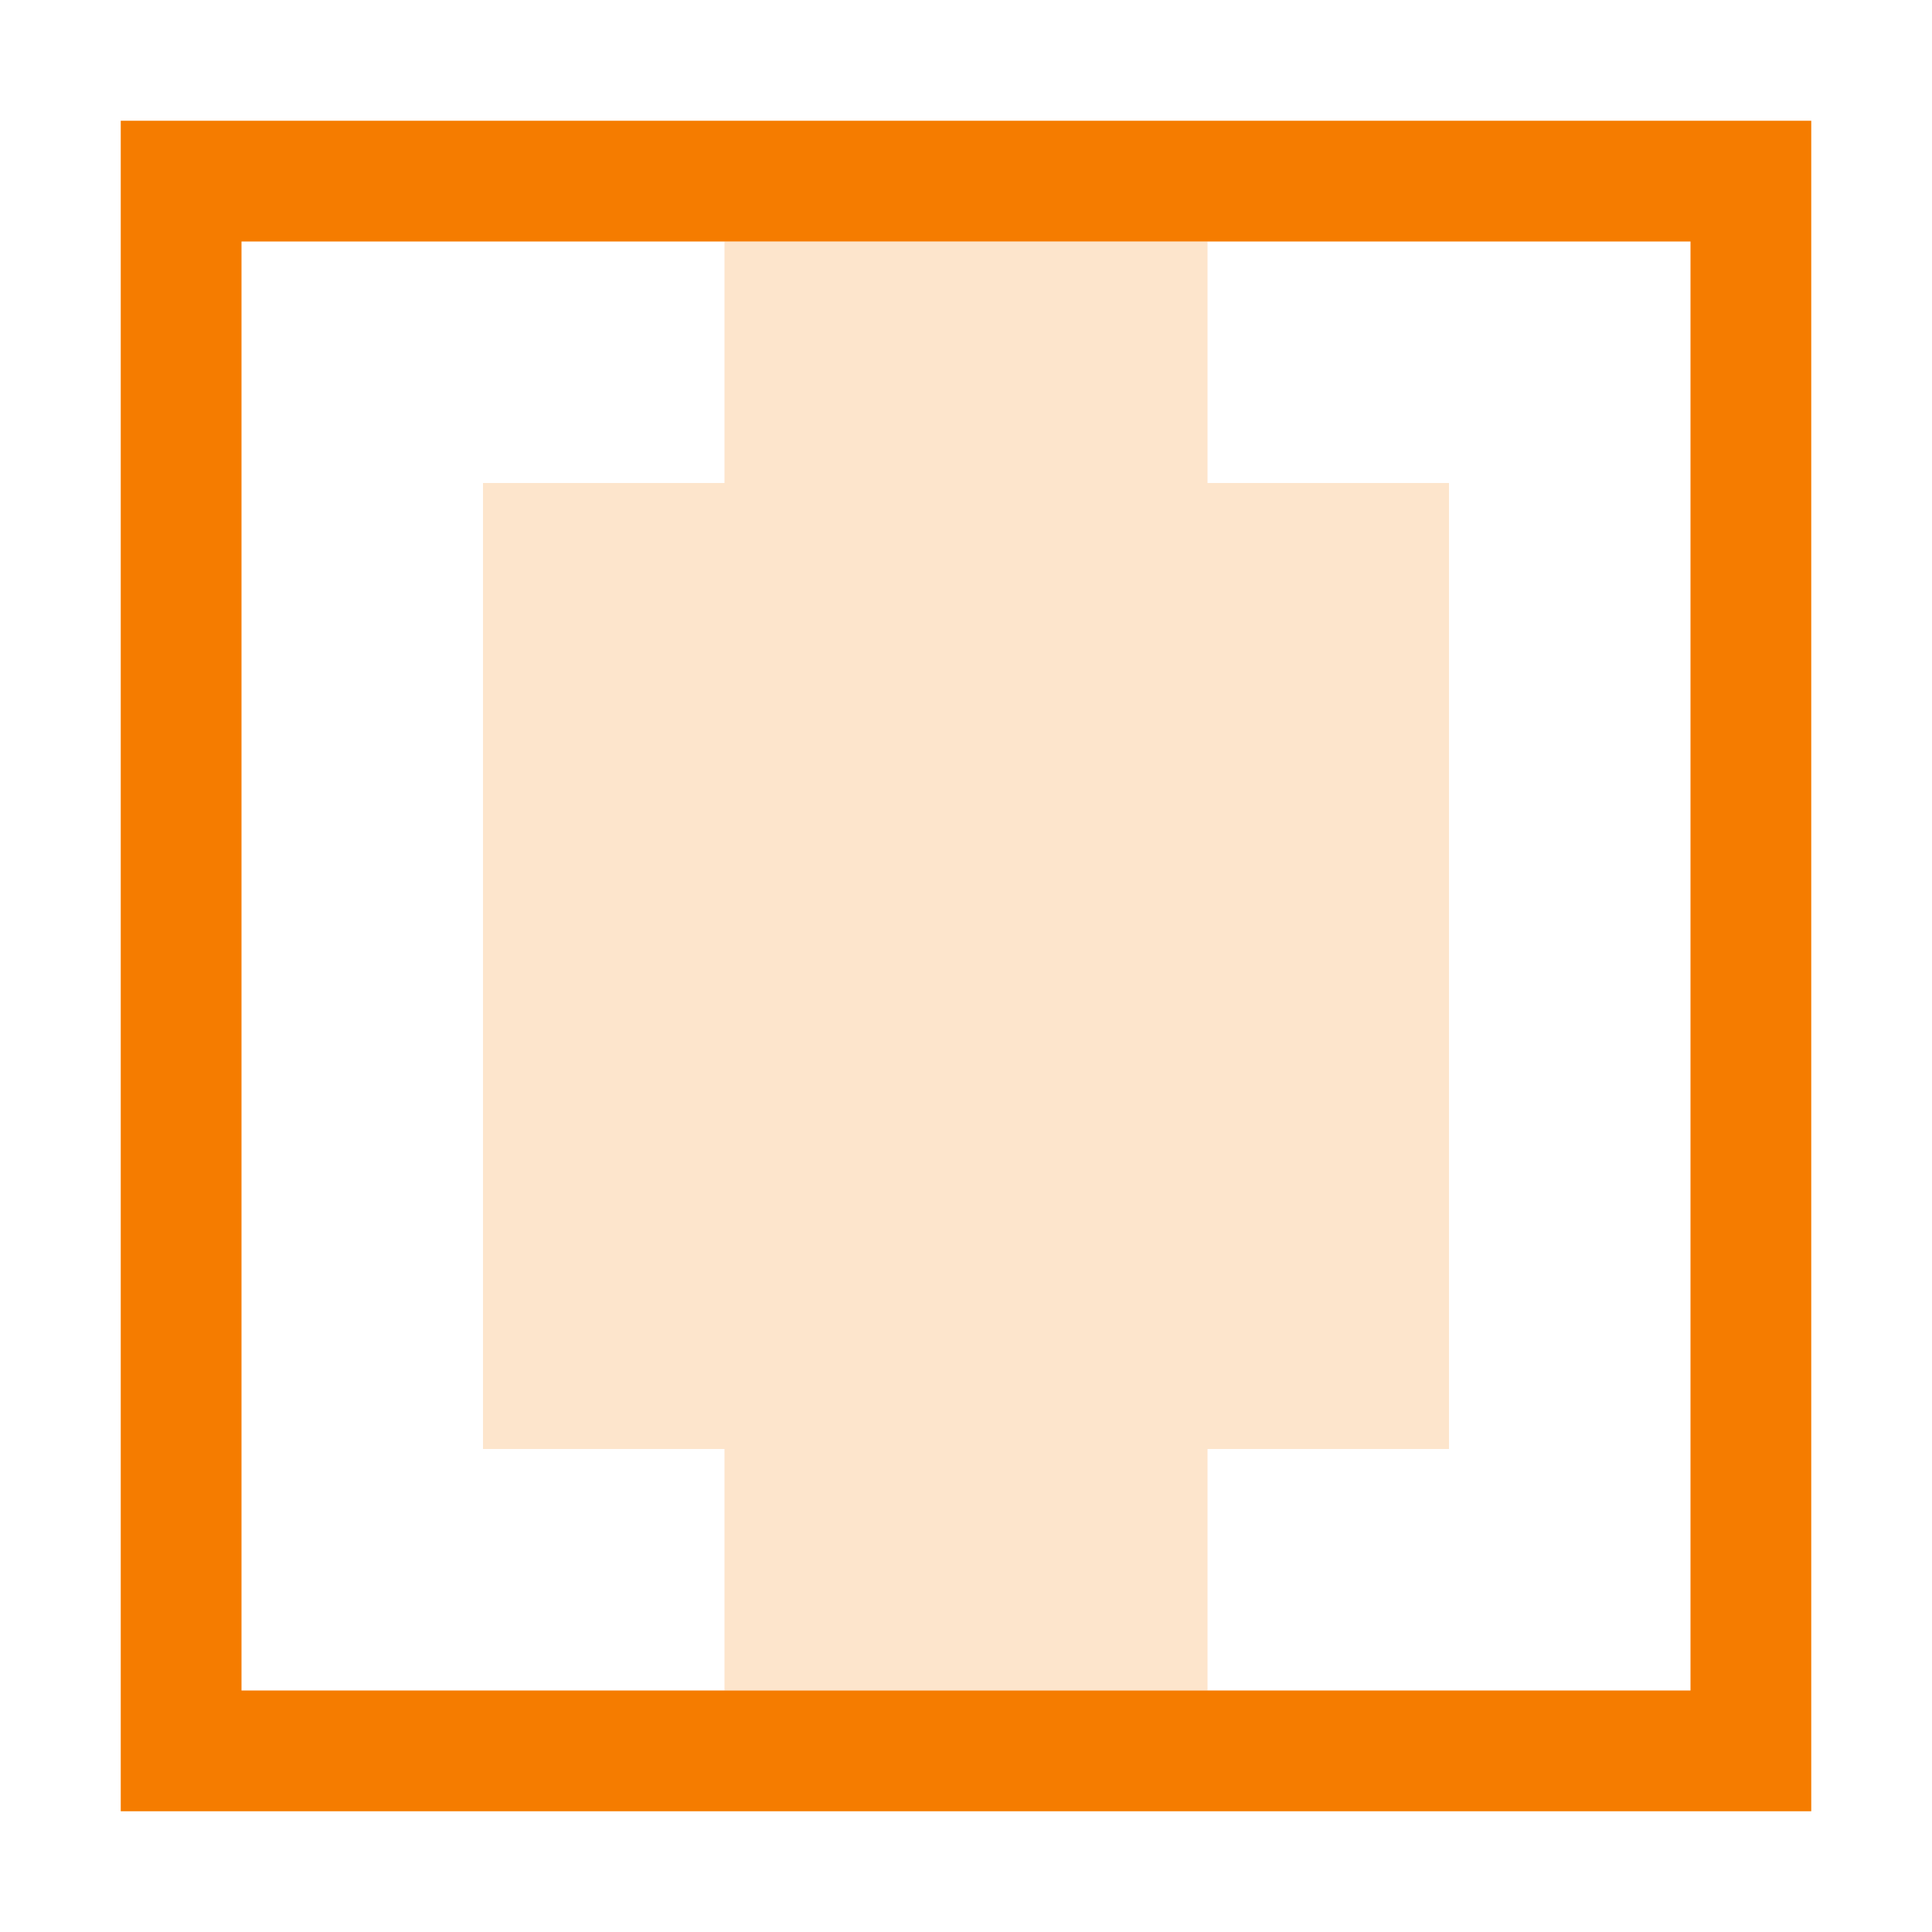
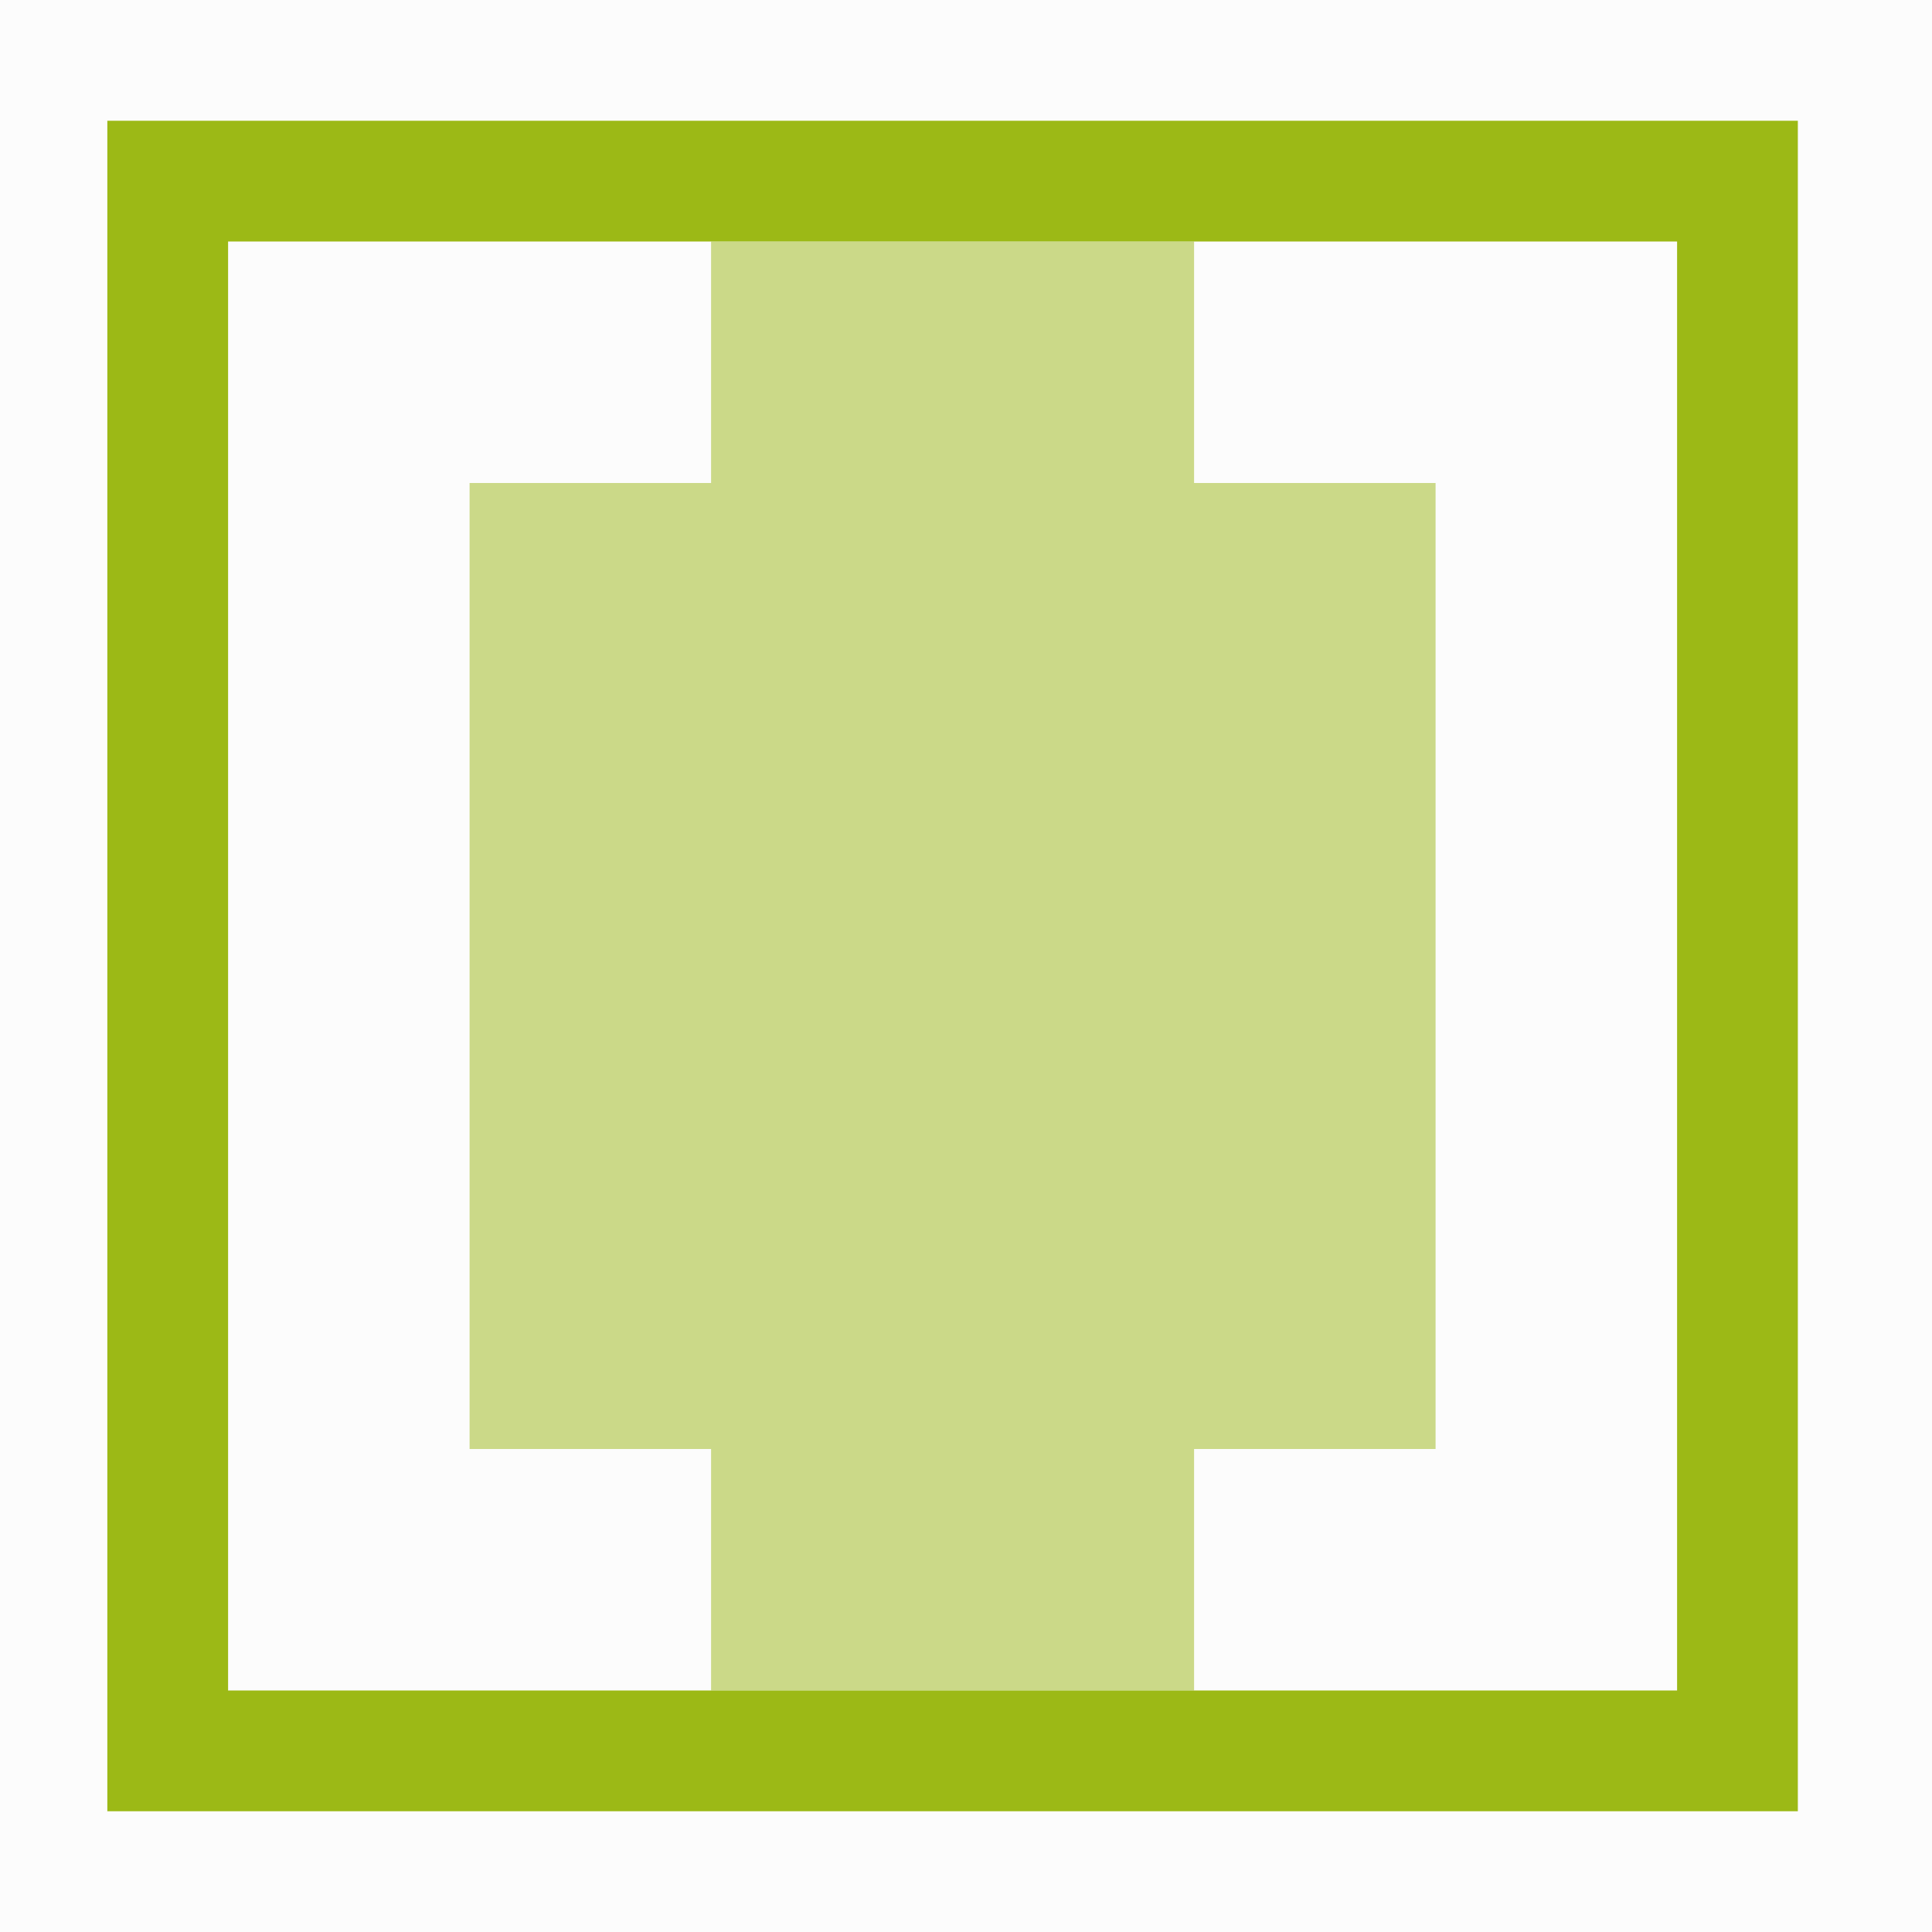
- <svg xmlns="http://www.w3.org/2000/svg" id="Layer_1" data-name="Layer 1" width="144" height="144" viewBox="0 0 144 144">
-   <defs>
-     <style>.cls-1{fill:#f57c00;}.cls-2{opacity:0.2;}</style>
-   </defs>
-   <path class="cls-1" d="M126,9H9V135H135V9Zm0,117H18V18H126Z" />
-   <g class="cls-2">
-     <polygon class="cls-1" points="108 36 90 36 90 18 54 18 54 36 36 36 36 108 54 108 54 126 90 126 90 108 108 108 108 36" />
+ <svg xmlns="http://www.w3.org/2000/svg" version="1.1" width="144" height="144" viewBox="0,0,144,144">
+   <g transform="translate(-169,-108)">
+     <g stroke="none" stroke-miterlimit="10">
+       <path d="M303,117v126h-126v-126h117zM294,126h-108v108h108z" fill="#9ebb16" />
+       <path d="M276,216h-18v18h-36v-18h-18v-72h18v-18h36v18h18z" fill-opacity="0.502" fill="#9cba16" />
+       <path d="M169,252v-144h144v144z" fill-opacity="0.012" fill="#0f380f" />
+     </g>
  </g>
</svg>
